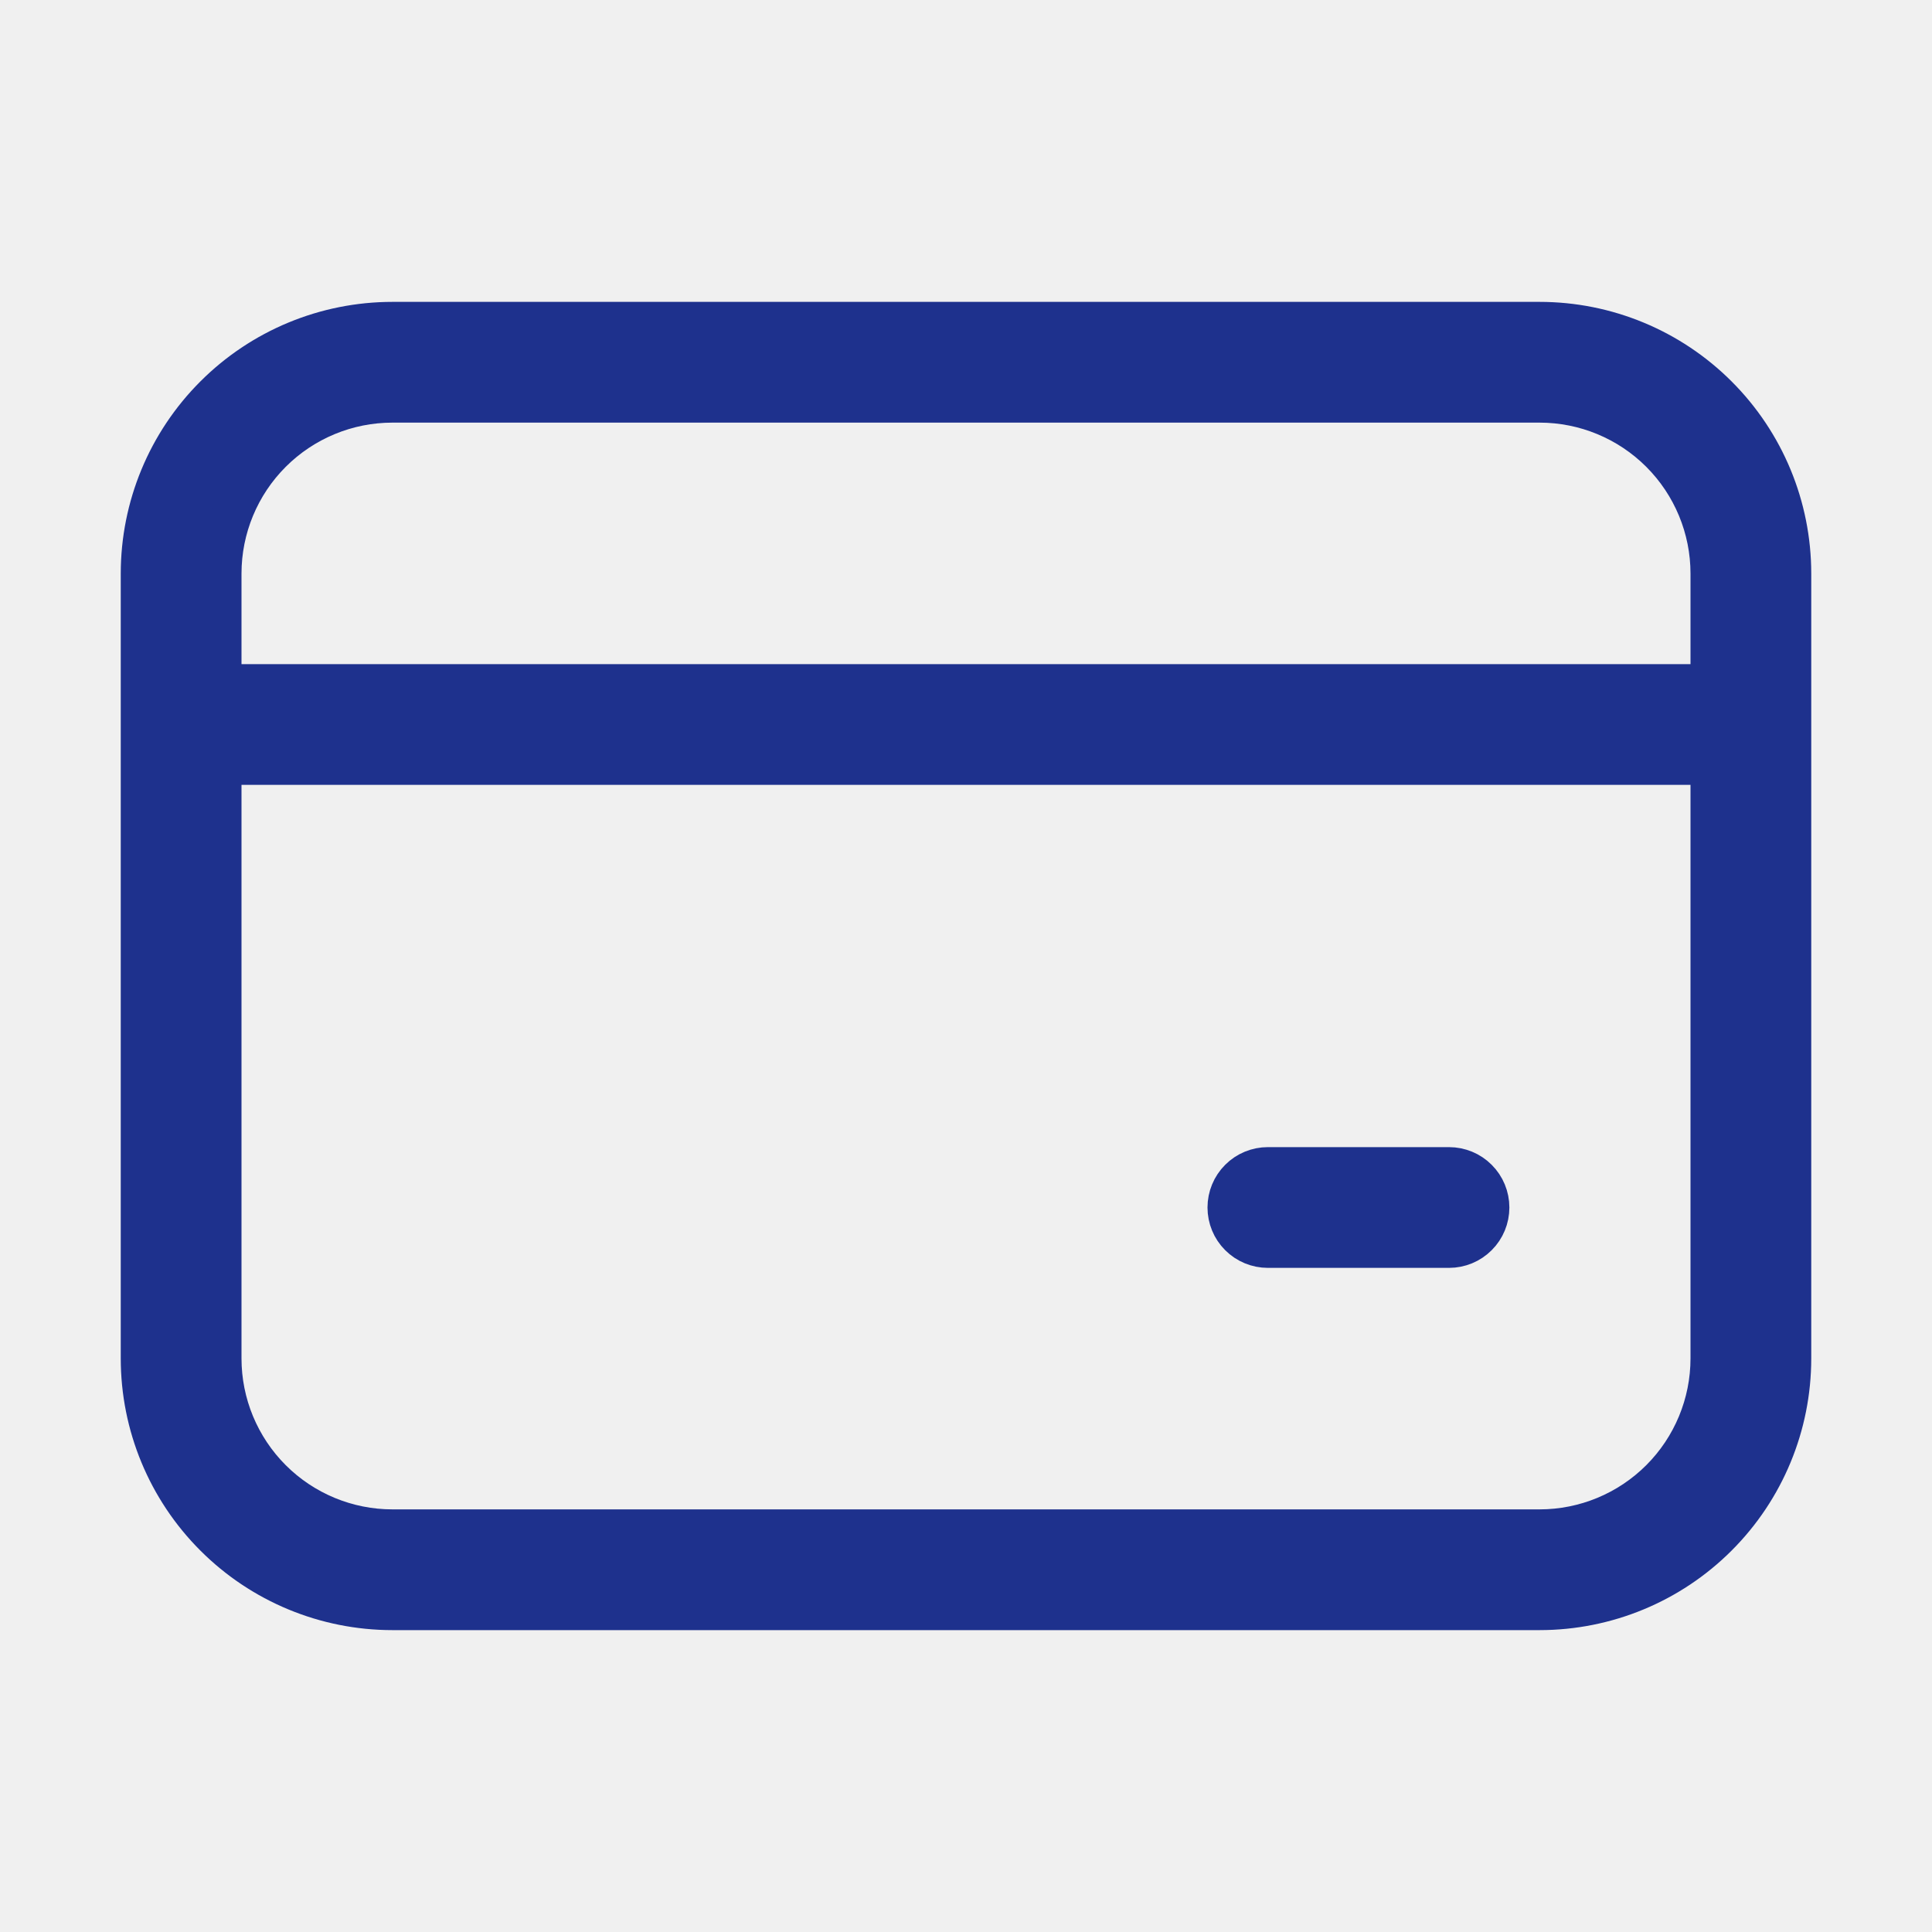
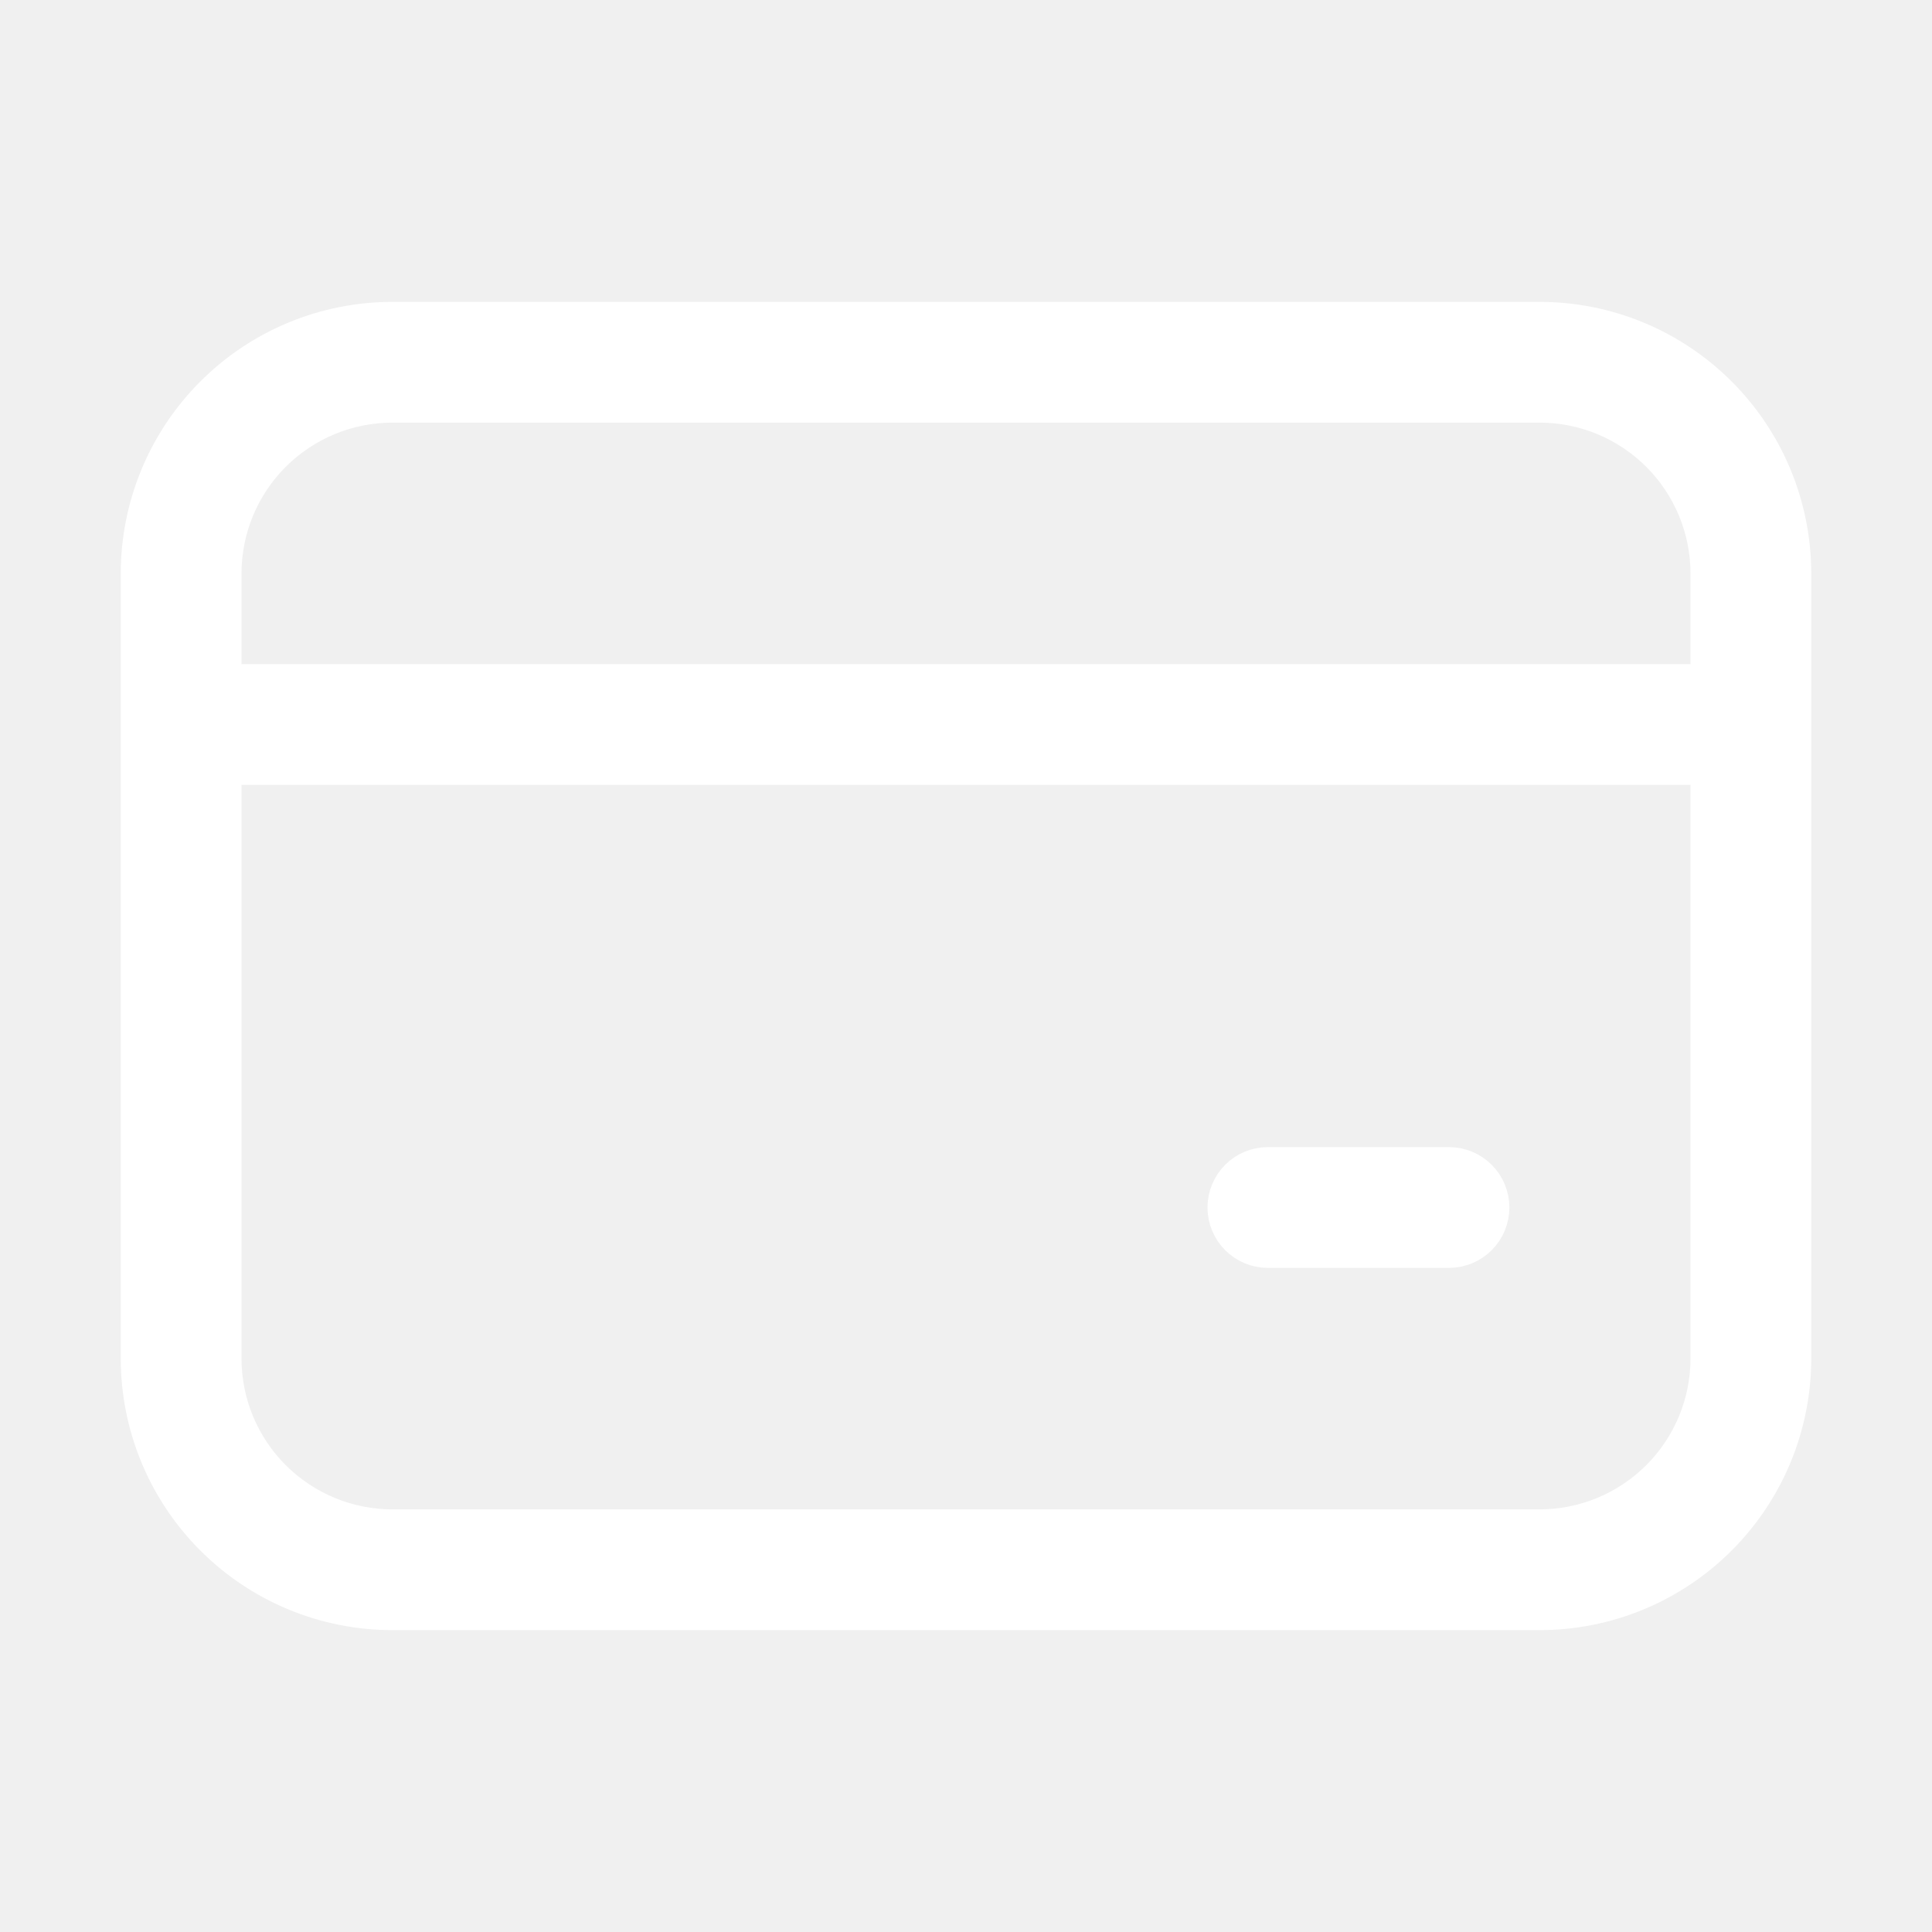
<svg xmlns="http://www.w3.org/2000/svg" width="48" height="48" viewBox="0 0 48 48" fill="none">
-   <path d="M5.5 16.5V17H6H42H42.5V16.5V14.25C42.5 13.123 42.052 12.042 41.255 11.245C40.458 10.448 39.377 10 38.25 10H9.75C8.623 10 7.542 10.448 6.745 11.245C5.948 12.042 5.5 13.123 5.5 14.25V16.5ZM42.5 19.5V19H42H6H5.5V19.5V33.75C5.5 34.877 5.948 35.958 6.745 36.755C7.542 37.552 8.623 38 9.75 38H38.25C39.377 38 40.458 37.552 41.255 36.755C42.052 35.958 42.5 34.877 42.5 33.75V19.5ZM3.5 14.25C3.5 12.592 4.158 11.003 5.331 9.831C6.503 8.658 8.092 8 9.75 8H38.25C39.908 8 41.497 8.658 42.669 9.831C43.842 11.003 44.5 12.592 44.5 14.25V33.75C44.5 35.408 43.842 36.997 42.669 38.169C41.497 39.342 39.908 40 38.25 40H9.75C8.092 40 6.503 39.342 5.331 38.169C4.158 36.997 3.5 35.408 3.5 33.75V14.25ZM31.5 29H36C36.265 29 36.52 29.105 36.707 29.293C36.895 29.48 37 29.735 37 30C37 30.265 36.895 30.52 36.707 30.707C36.52 30.895 36.265 31 36 31H31.5C31.235 31 30.98 30.895 30.793 30.707C30.605 30.52 30.5 30.265 30.5 30C30.5 29.735 30.605 29.48 30.793 29.293C30.98 29.105 31.235 29 31.5 29Z" fill="#1E318D" stroke="#1E318D" />
+   <path d="M5.5 16.5V17H6H42H42.5V16.5V14.25C42.5 13.123 42.052 12.042 41.255 11.245C40.458 10.448 39.377 10 38.25 10H9.75C8.623 10 7.542 10.448 6.745 11.245C5.948 12.042 5.5 13.123 5.5 14.25V16.5ZM42.5 19.5V19H42H6H5.5V19.5V33.75C5.5 34.877 5.948 35.958 6.745 36.755C7.542 37.552 8.623 38 9.75 38H38.25C39.377 38 40.458 37.552 41.255 36.755C42.052 35.958 42.5 34.877 42.5 33.75V19.5ZM3.5 14.25C3.5 12.592 4.158 11.003 5.331 9.831C6.503 8.658 8.092 8 9.75 8H38.25C39.908 8 41.497 8.658 42.669 9.831C43.842 11.003 44.5 12.592 44.5 14.25V33.75C44.5 35.408 43.842 36.997 42.669 38.169C41.497 39.342 39.908 40 38.25 40H9.75C8.092 40 6.503 39.342 5.331 38.169C4.158 36.997 3.5 35.408 3.5 33.75V14.25ZM31.5 29H36C36.265 29 36.52 29.105 36.707 29.293C36.895 29.48 37 29.735 37 30C37 30.265 36.895 30.52 36.707 30.707C36.52 30.895 36.265 31 36 31H31.5C31.235 31 30.98 30.895 30.793 30.707C30.605 30.52 30.5 30.265 30.5 30C30.5 29.735 30.605 29.48 30.793 29.293C30.98 29.105 31.235 29 31.5 29Z" fill="white" stroke="white" />
</svg>
